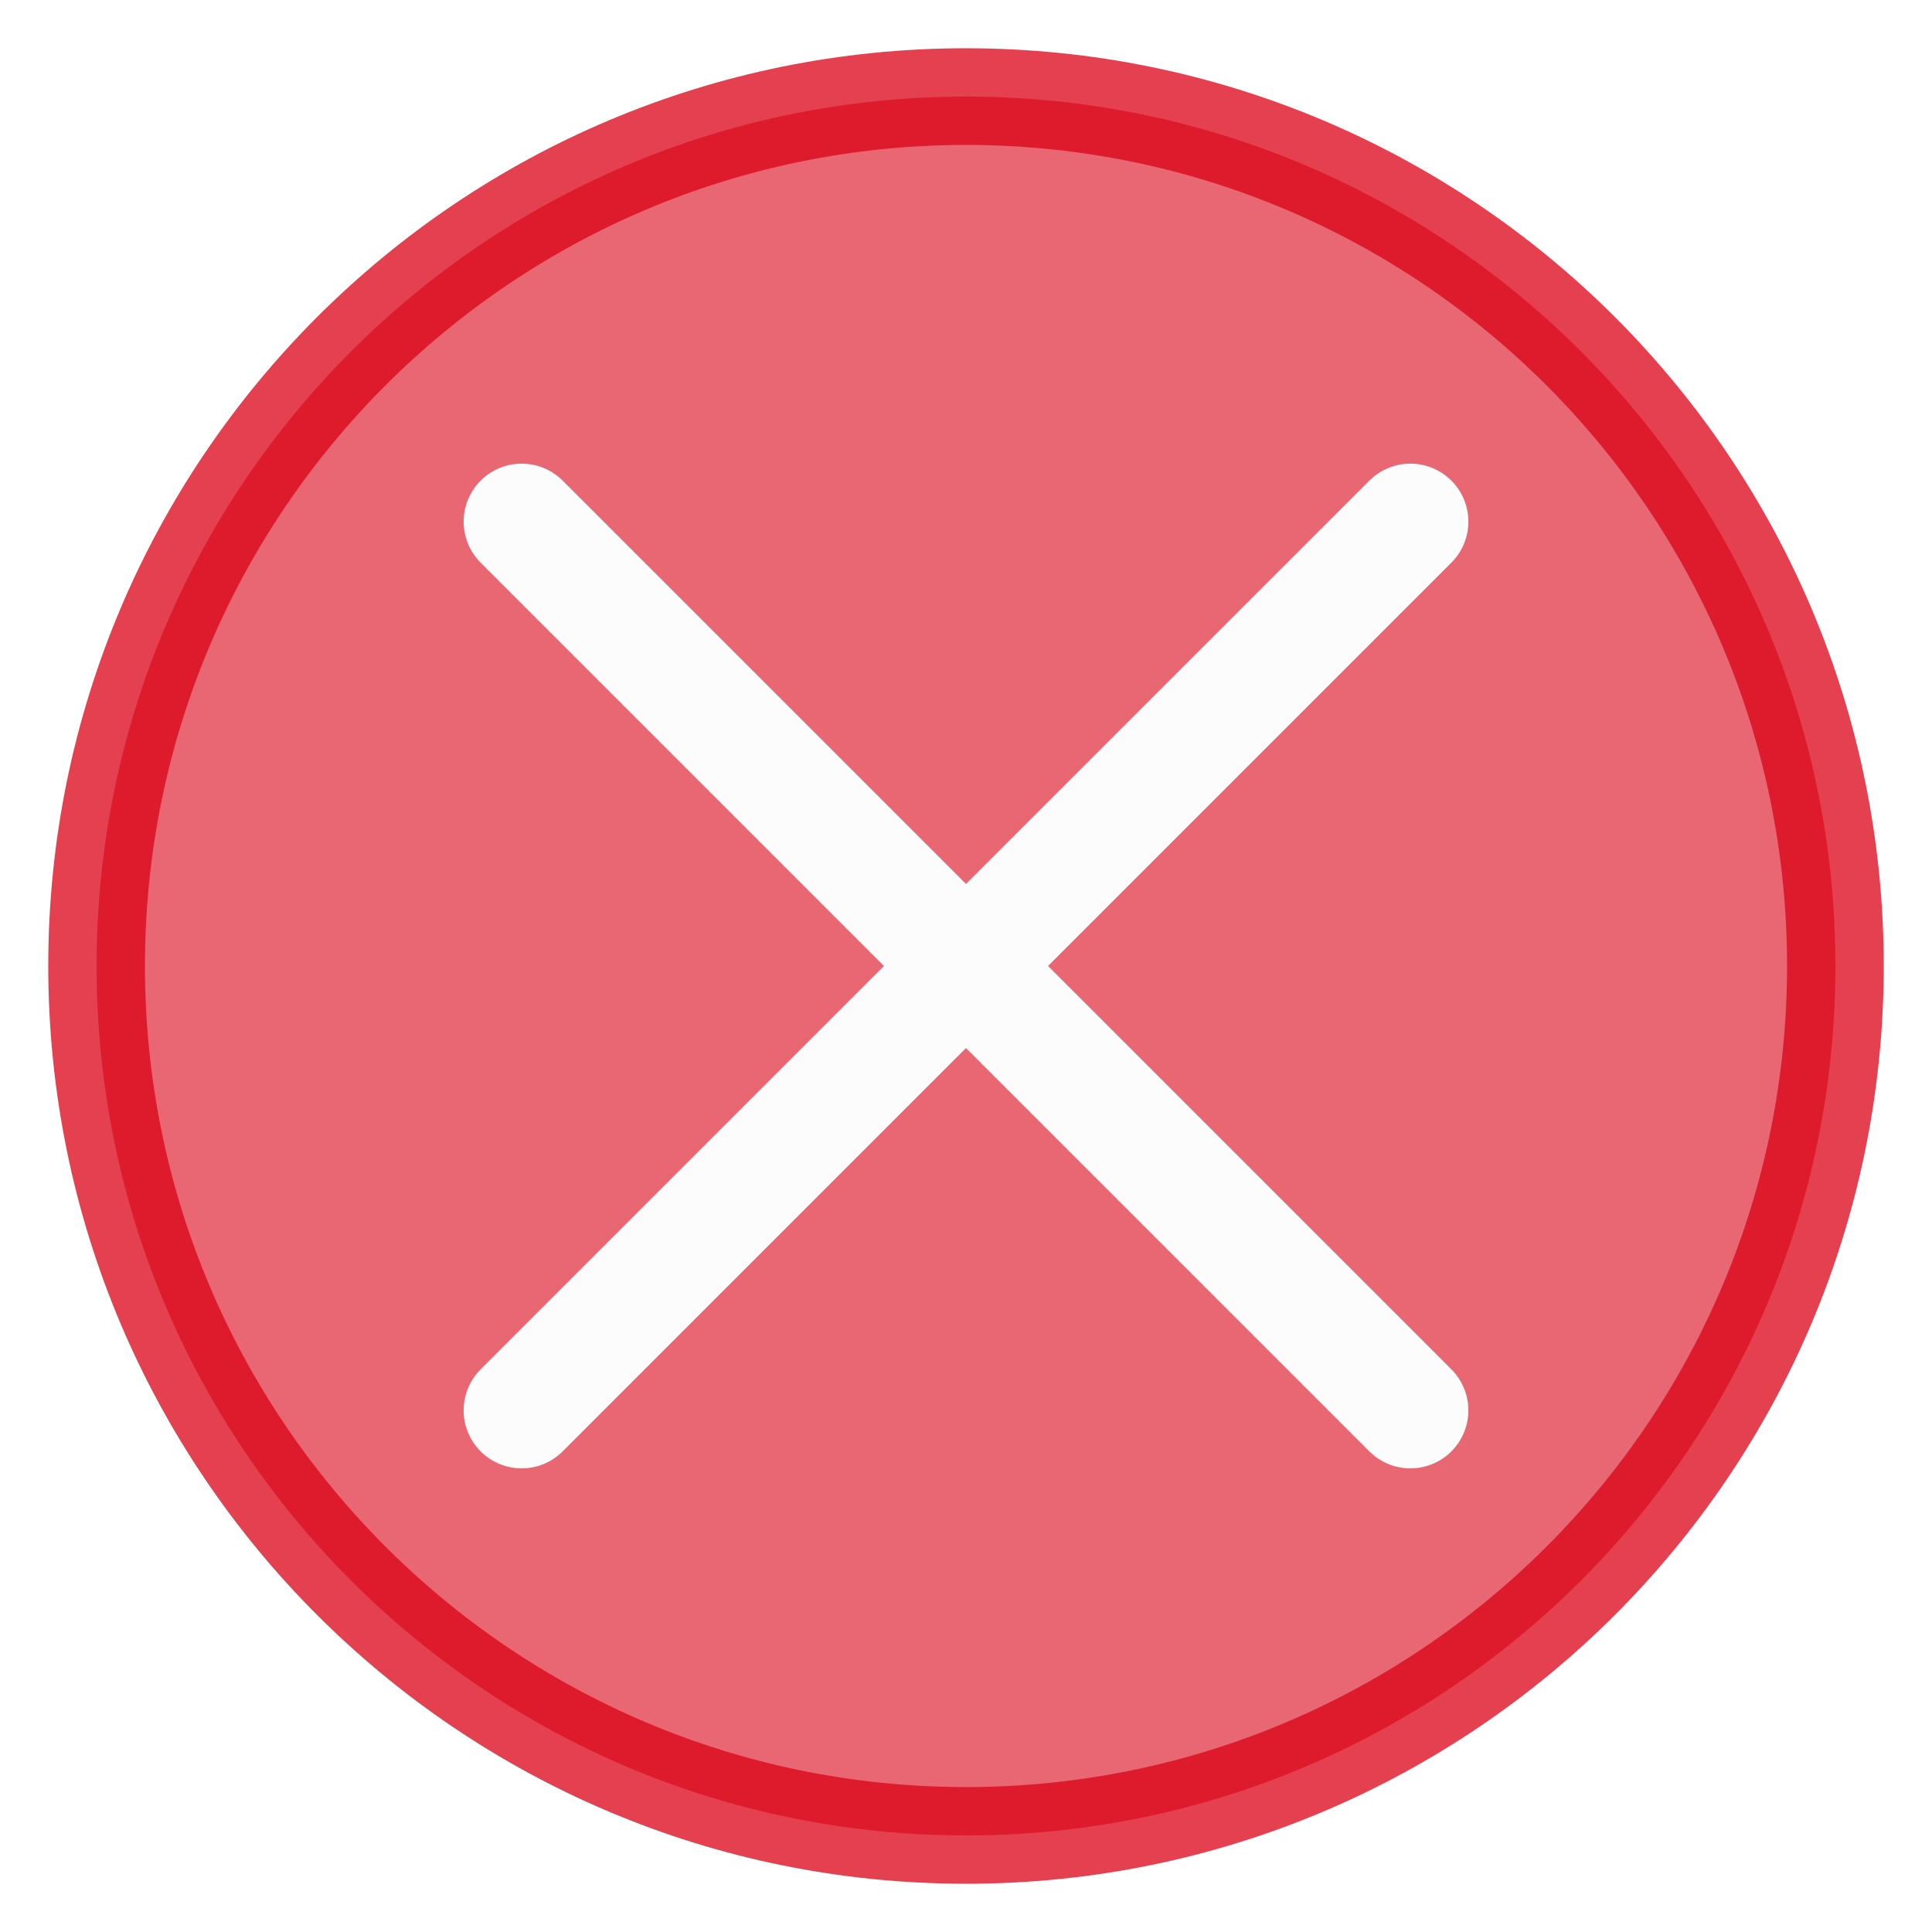
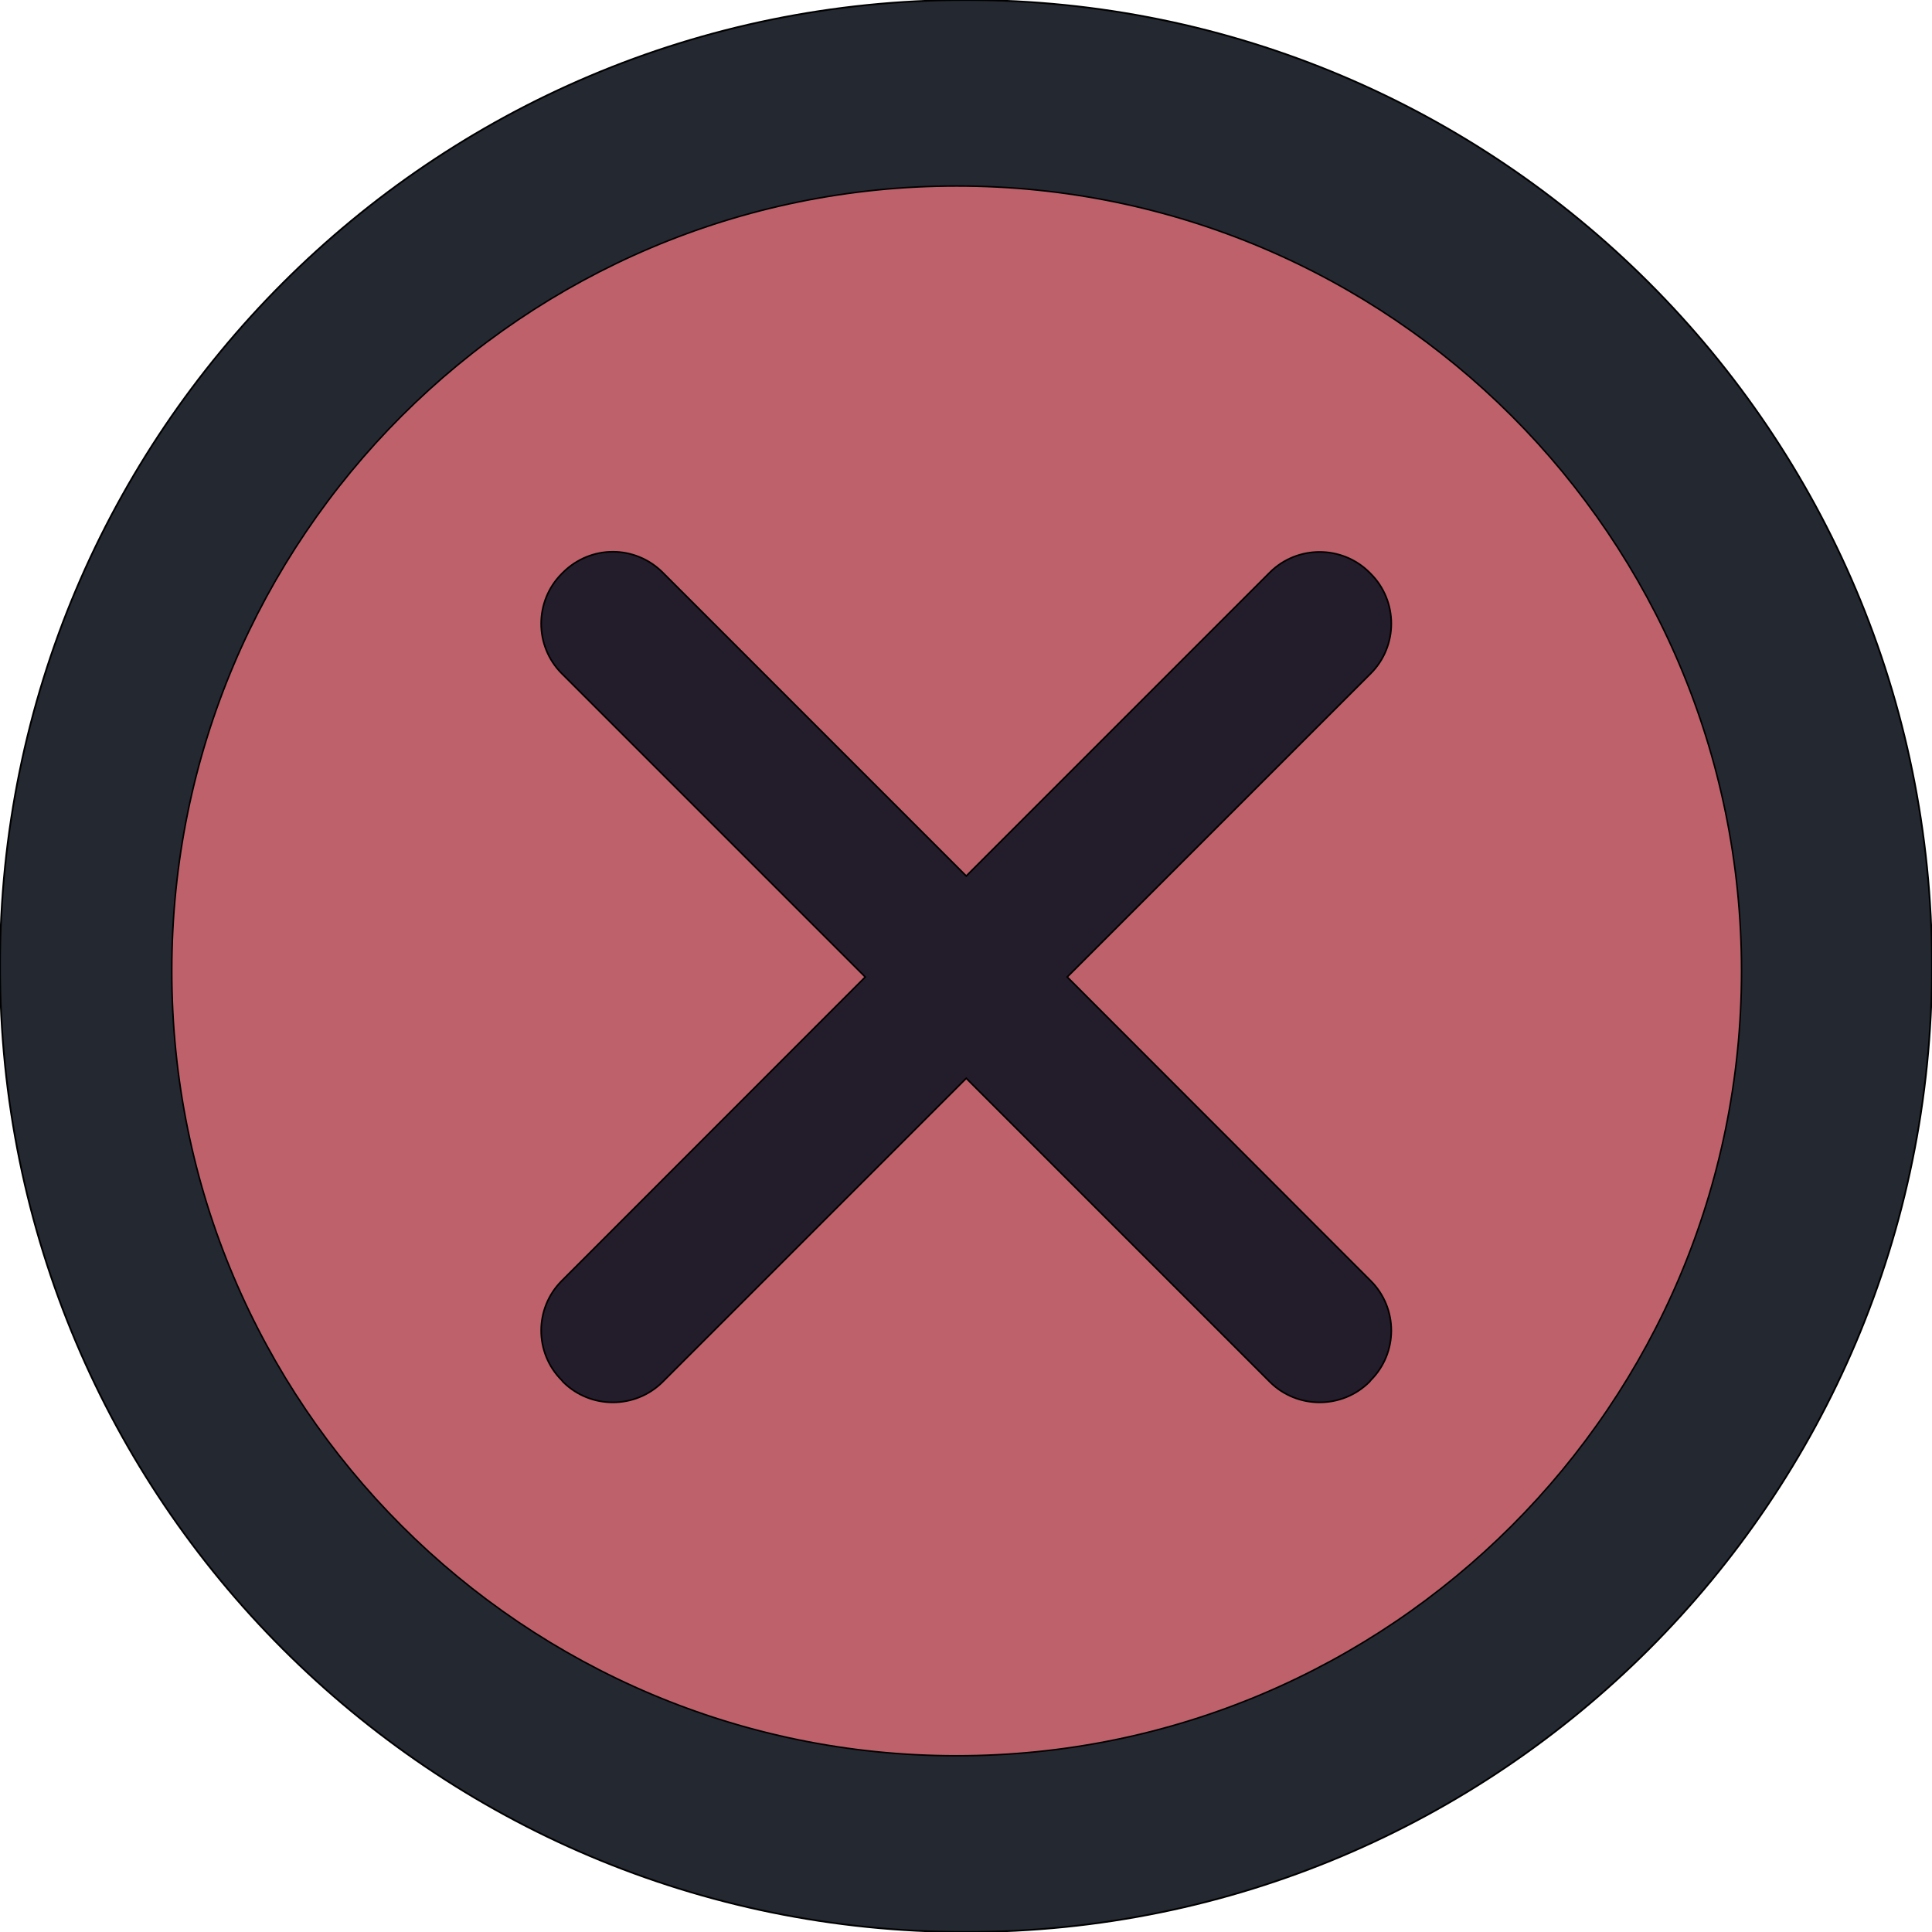
<svg xmlns="http://www.w3.org/2000/svg" viewBox="0 0 50 50" version="1.2" baseProfile="tiny">
  <defs>
</defs>
  <g fill="none" stroke="black" stroke-width="1" fill-rule="evenodd" stroke-linecap="square" stroke-linejoin="bevel">
    <g fill="none" stroke="#000000" stroke-opacity="1" stroke-width="1" stroke-linecap="square" stroke-linejoin="bevel" transform="matrix(1,0,0,1,0,0)" font-family="SF Pro" font-size="14" font-weight="400" font-style="normal">
</g>
-     <g fill="none" stroke="#000000" stroke-opacity="1" stroke-width="1" stroke-linecap="square" stroke-linejoin="bevel" transform="matrix(1,0,0,1,0,0)" font-family="SF Pro" font-size="14" font-weight="400" font-style="normal">
- </g>
-     <g fill="#da0016" fill-opacity="0.6" stroke="#da0016" stroke-opacity="0.75" stroke-width="2.502" stroke-linecap="square" stroke-linejoin="bevel" transform="matrix(1,0,0,1,2.5,2.5)" font-family="SF Pro" font-size="14" font-weight="400" font-style="normal">
-       <circle cx="22.5" cy="22.5" r="22.5" />
+     <g fill="#232831" fill-opacity="1" stroke="#000000" stroke-opacity="1" stroke-width="0.824" stroke-linecap="butt" stroke-linejoin="miter" stroke-miterlimit="4" transform="matrix(0.0548323,0,0,-0.0548323,-1.074,50.4408)" font-family="SF Pro" font-size="14" font-weight="400" font-style="normal">
+       <path vector-effect="none" fill-rule="evenodd" d="M475.527,8.039 C727.329,8.039 931.458,212.169 931.458,463.974 C931.458,715.781 727.329,919.91 475.527,919.91 C223.717,919.91 19.587,715.781 19.587,463.974 C19.587,212.169 223.717,8.039 475.527,8.039 Z " />
    </g>
-     <g fill="none" stroke="#000000" stroke-opacity="1" stroke-width="1" stroke-linecap="square" stroke-linejoin="bevel" transform="matrix(1,0,0,1,0,0)" font-family="SF Pro" font-size="14" font-weight="400" font-style="normal">
- </g>
-     <g fill="none" stroke="#fcfcfc" stroke-opacity="1" stroke-width="1.001" stroke-linecap="square" stroke-linejoin="bevel" transform="matrix(2.5,0,0,2.5,2.5,2.5)" font-family="SF Pro" font-size="14" font-weight="400" font-style="normal">
- </g>
-     <g fill="none" stroke="#fcfcfc" stroke-opacity="1" stroke-width="1.001" stroke-linecap="round" stroke-linejoin="miter" stroke-miterlimit="2" transform="matrix(2.5,0,0,2.5,2.5,2.5)" font-family="SF Pro" font-size="14" font-weight="400" font-style="normal">
- </g>
-     <g fill="none" stroke="#fcfcfc" stroke-opacity="1" stroke-width="1.001" stroke-linecap="round" stroke-linejoin="miter" stroke-miterlimit="2" transform="matrix(2.5,0,0,2.5,2.5,2.5)" font-family="SF Pro" font-size="14" font-weight="400" font-style="normal">
- </g>
-     <g fill="none" stroke="#fcfcfc" stroke-opacity="1" stroke-width="1.201" stroke-linecap="round" stroke-linejoin="miter" stroke-miterlimit="2" transform="matrix(2.5,0,0,2.5,2.5,2.5)" font-family="SF Pro" font-size="14" font-weight="400" font-style="normal">
-       <polyline fill="none" vector-effect="none" points="4.4,4.4 13.6,13.6 " />
-       <polyline fill="none" vector-effect="none" points="13.6,4.4 4.4,13.6 " />
+     <g fill="#bf616a" fill-opacity="1" stroke="#000000" stroke-opacity="1" stroke-width="0.721" stroke-linecap="butt" stroke-linejoin="miter" stroke-miterlimit="4" transform="matrix(0.0548323,0,0,-0.0548323,-1.074,50.4408)" font-family="SF Pro" font-size="14" font-weight="400" font-style="normal">
+       <path vector-effect="none" fill-rule="evenodd" d="M471.116,91.217 C675.705,91.217 841.56,257.076 841.56,461.669 C841.56,666.262 675.705,832.117 471.116,832.117 C266.52,832.117 100.664,666.262 100.664,461.669 C100.664,257.076 266.52,91.217 471.116,91.217 Z " />
    </g>
-     <g fill="none" stroke="#fcfcfc" stroke-opacity="1" stroke-width="1.001" stroke-linecap="square" stroke-linejoin="bevel" transform="matrix(2.5,0,0,2.5,2.5,2.5)" font-family="SF Pro" font-size="14" font-weight="400" font-style="normal">
- </g>
+     <g fill="#231d2b" fill-opacity="1" stroke="#000000" stroke-opacity="1" stroke-width="0.77" stroke-linecap="butt" stroke-linejoin="miter" stroke-miterlimit="4" transform="matrix(0.0548323,0,0,-0.0548323,-1.074,50.4408)" font-family="SF Pro" font-size="14" font-weight="400" font-style="normal">
+       <path vector-effect="none" fill-rule="evenodd" d="M308.843,659.492 C300.317,659.492 291.777,656.167 285.308,649.698 L284.723,649.113 C271.782,636.173 271.782,614.982 284.723,602.042 L427.981,458.784 L284.723,315.38 C271.786,302.444 271.786,281.395 284.723,268.456 L285.308,267.725 C298.243,254.786 319.439,254.786 332.378,267.725 L475.636,410.983 L618.894,267.725 C631.831,254.786 653.025,254.786 665.965,267.725 L666.549,268.456 C679.485,281.392 679.485,302.444 666.549,315.38 L523.291,458.784 L666.549,602.042 C679.485,614.982 679.489,636.177 666.549,649.113 L665.965,649.698 C653.021,662.633 631.831,662.633 618.894,649.698 L475.636,506.44 L332.378,649.698 C325.908,656.167 317.369,659.492 308.843,659.492 Z " />
+     </g>
    <g fill="none" stroke="#000000" stroke-opacity="1" stroke-width="1" stroke-linecap="square" stroke-linejoin="bevel" transform="matrix(1,0,0,1,0,0)" font-family="SF Pro" font-size="14" font-weight="400" font-style="normal">
</g>
  </g>
</svg>
